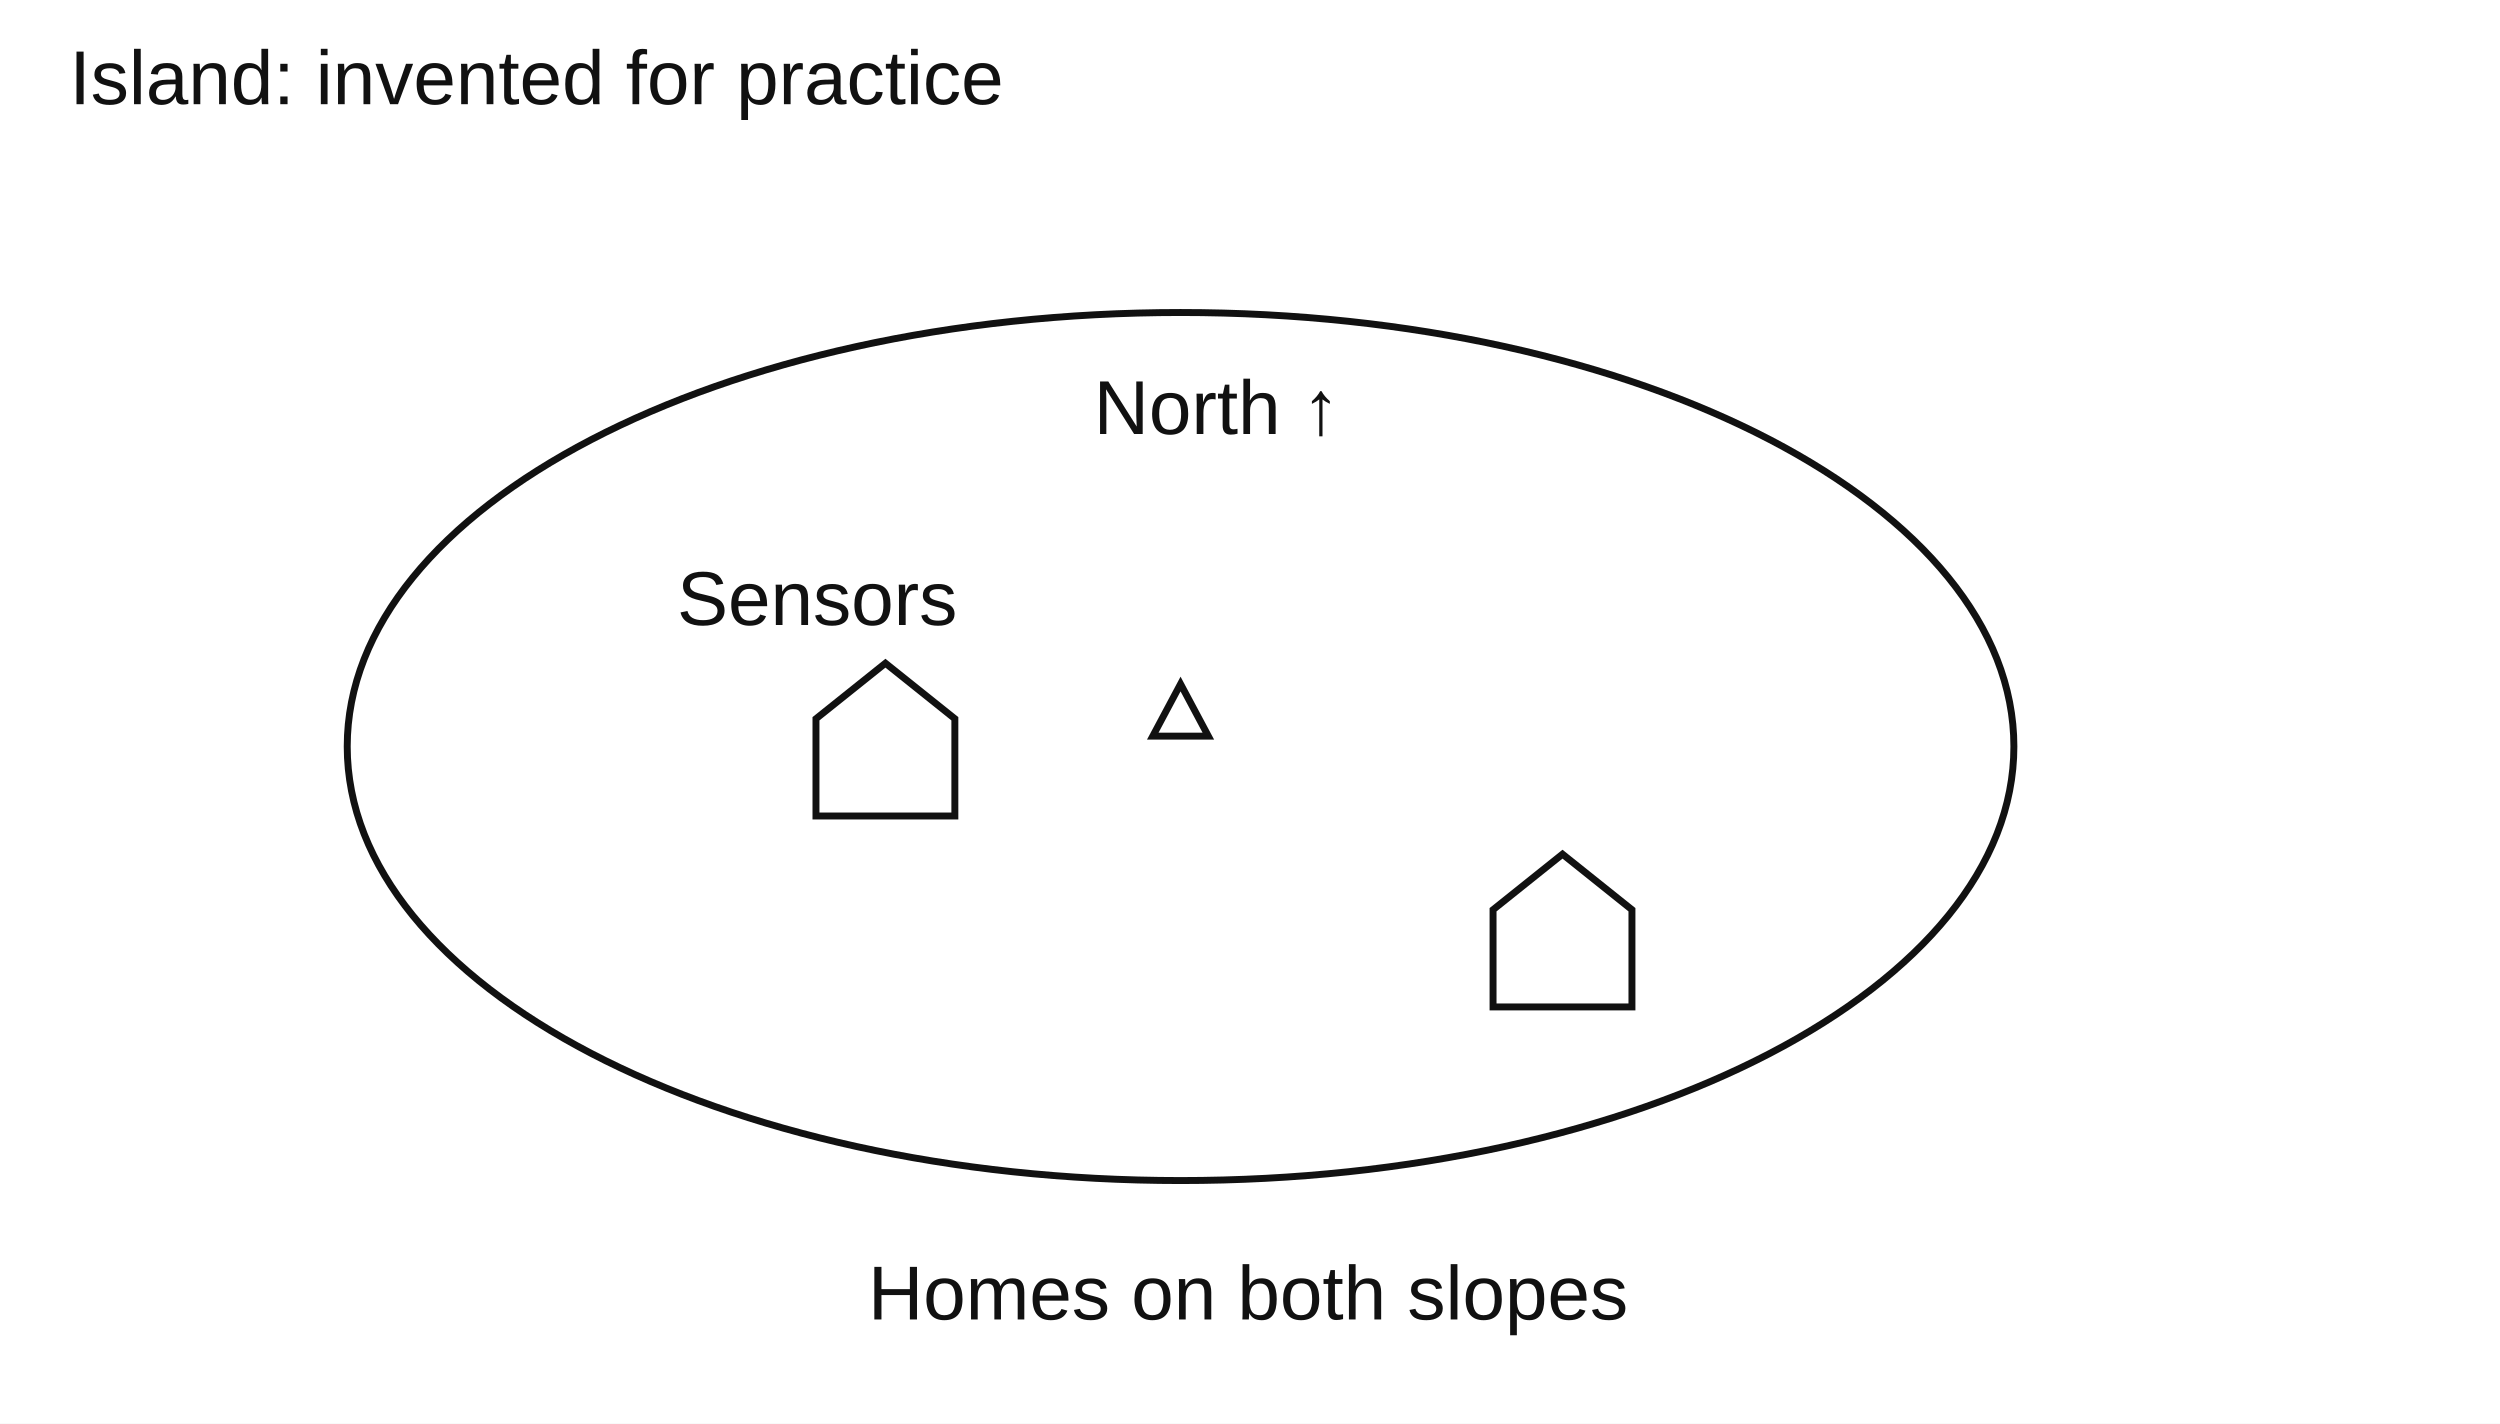
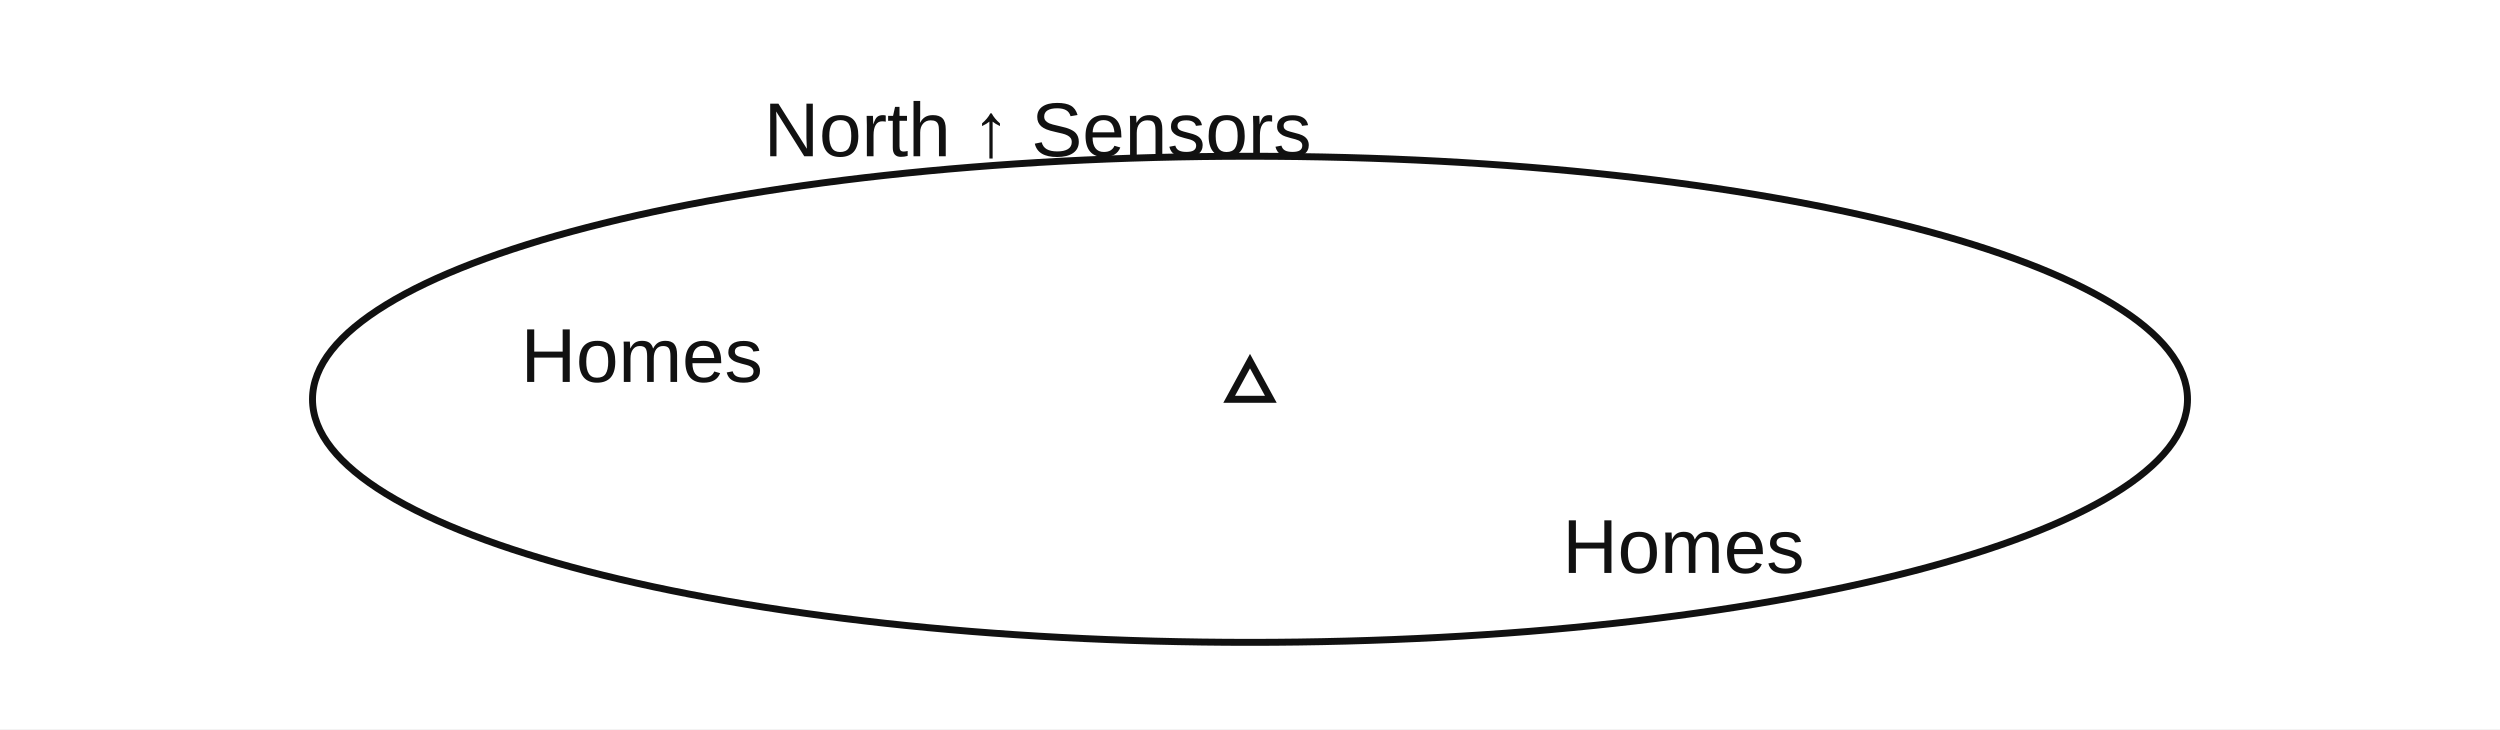
- <svg xmlns="http://www.w3.org/2000/svg" viewBox="0 0 720 410" role="img" aria-labelledby="title">
-   <defs>
-     <pattern id="hatch" width="8" height="8" patternUnits="userSpaceOnUse">
-       <path d="M0 8L8 0" stroke="#777" />
-     </pattern>
-   </defs>
-   <rect width="720" height="410" fill="white" />
+ <svg xmlns="http://www.w3.org/2000/svg" width="720" height="210" viewBox="0 0 720 210" role="img" aria-labelledby="title">
+   <rect width="720" height="210" fill="white" />
  <g fill="#111" stroke="#111" stroke-width="2" font-family="Arial,sans-serif" font-size="22">
-     <text x="20" y="30" stroke="none">Island: invented for practice</text>
-     <ellipse cx="340" cy="215" rx="240" ry="125" fill="white" />
-     <path d="M332 212L340 197L348 212Z" fill="white" />
-     <text x="315" y="125" stroke="none">North ↑</text>
-     <text x="195" y="180" stroke="none">Sensors</text>
-     <path d="M235 235v-28l20-16 20 16v28Z" fill="white" />
-     <path d="M430 290v-28l20-16 20 16v28Z" fill="white" />
-     <text x="250" y="380" stroke="none">Homes on both slopes</text>
+     <ellipse cx="360" cy="115" rx="270" ry="70" fill="white" />
+     <path d="M354 115L360 104L366 115Z" fill="white" />
+     <text x="220" y="45" stroke="none">North ↑ Sensors</text>
+     <text x="150" y="110" stroke="none">Homes</text>
+     <text x="450" y="165" stroke="none">Homes</text>
  </g>
</svg>
